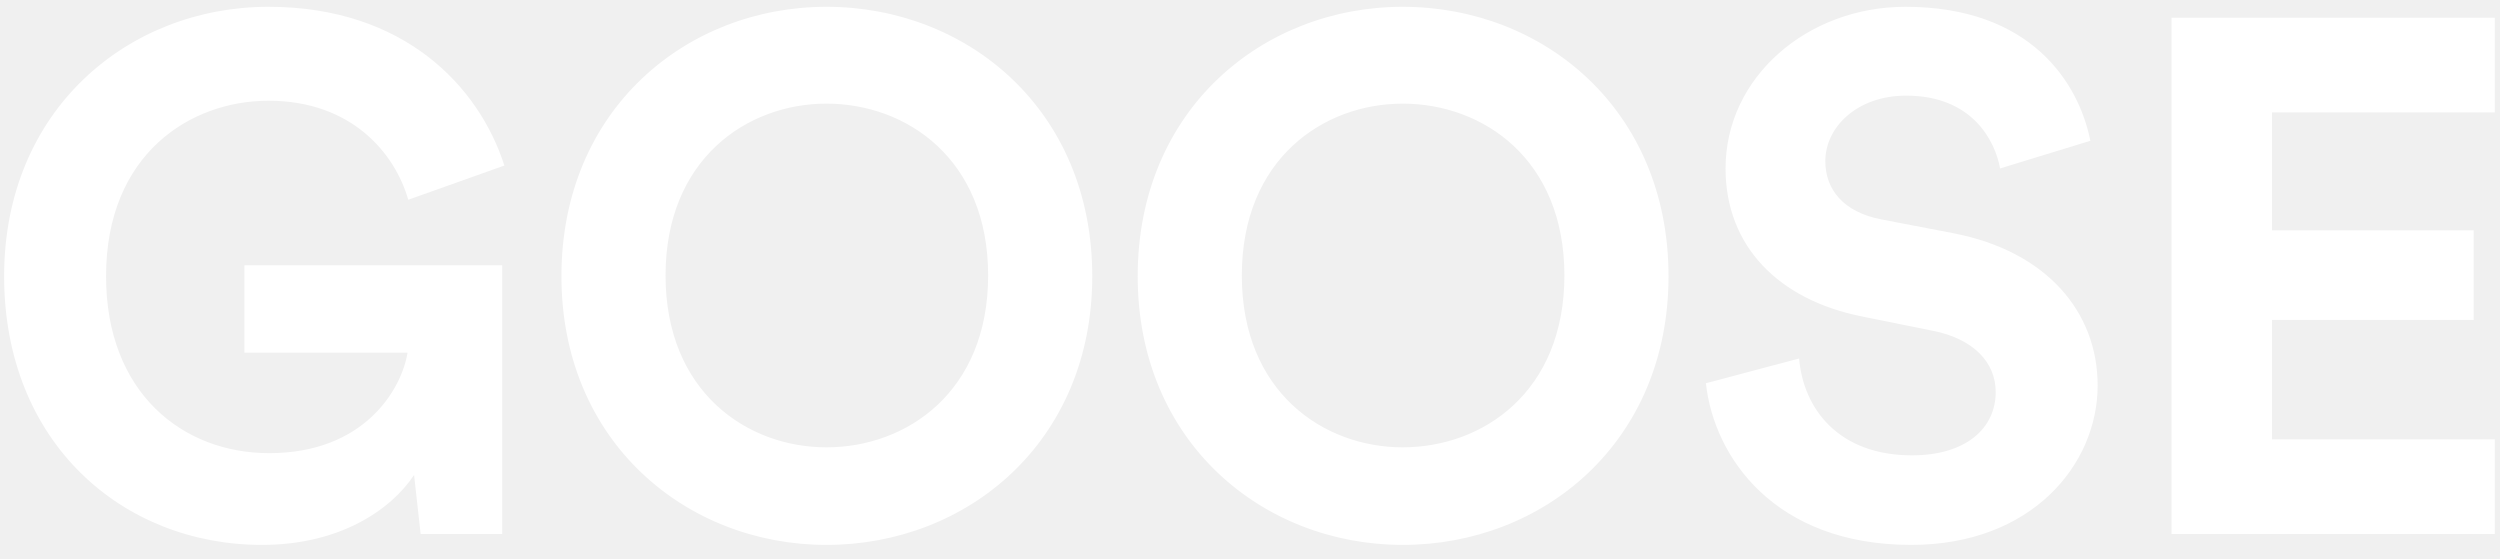
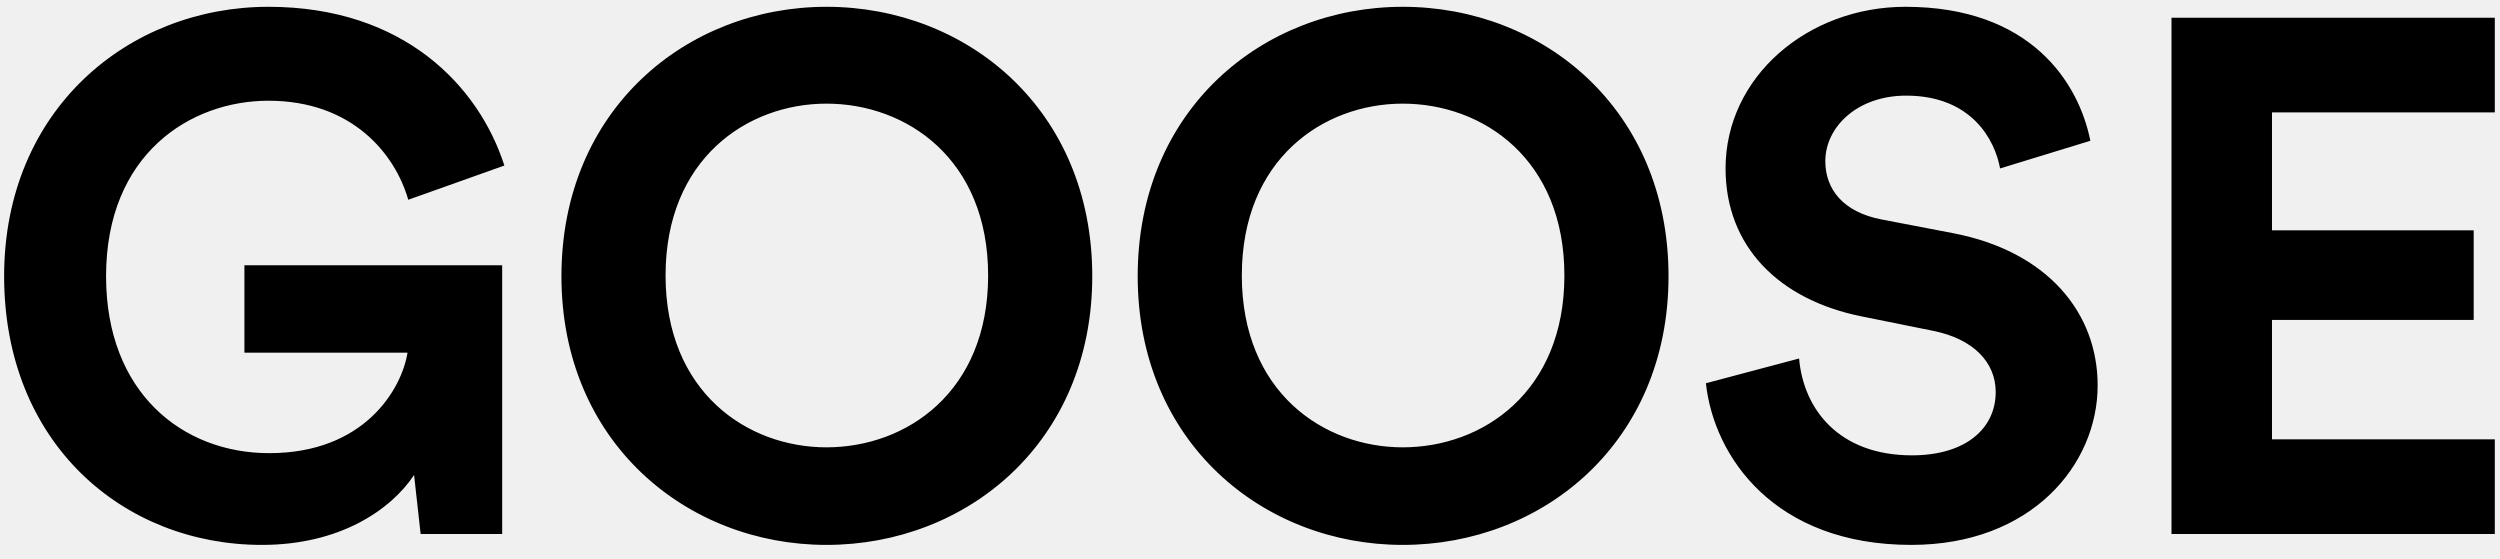
- <svg xmlns="http://www.w3.org/2000/svg" width="103" height="23" viewBox="0 0 103 23">
-   <path fill="#FFF" fill-rule="evenodd" d="M20.69 22h-3.36l-.27-2.43c-.96 1.44-3.06 2.88-6.27 2.88-5.73 0-10.62-4.2-10.62-11.07S5.3.28 11.06.28c5.58 0 8.67 3.27 9.72 6.54l-3.96 1.41c-.54-1.89-2.31-4.08-5.76-4.08-3.21 0-6.69 2.19-6.69 7.23 0 4.8 3.15 7.29 6.72 7.29 3.93 0 5.46-2.64 5.7-4.14h-6.72v-3.6h10.62V22zm6.731-10.65c0 4.8 3.36 7.08 6.63 7.08 3.3 0 6.66-2.28 6.66-7.08 0-4.8-3.36-7.08-6.66-7.08-3.27 0-6.63 2.28-6.63 7.08zm-4.29.03c0-6.87 5.16-11.1 10.92-11.1 5.79 0 10.95 4.23 10.95 11.1 0 6.84-5.16 11.07-10.95 11.07-5.76 0-10.92-4.23-10.92-11.07zm28.032-.03c0 4.8 3.36 7.08 6.63 7.08 3.3 0 6.66-2.28 6.66-7.08 0-4.8-3.36-7.08-6.66-7.08-3.27 0-6.63 2.28-6.63 7.08zm-4.29.03c0-6.87 5.16-11.1 10.92-11.1 5.79 0 10.95 4.23 10.95 11.1 0 6.84-5.16 11.07-10.95 11.07-5.76 0-10.92-4.23-10.92-11.07zm39.25-5.58l-3.72 1.14c-.21-1.17-1.17-3-3.87-3-2.01 0-3.33 1.29-3.33 2.7 0 1.17.75 2.1 2.31 2.4l2.97.57c3.87.75 5.94 3.27 5.94 6.27 0 3.27-2.73 6.57-7.68 6.57-5.64 0-8.13-3.63-8.46-6.66l3.84-1.02c.18 2.1 1.65 3.99 4.65 3.99 2.22 0 3.45-1.11 3.45-2.61 0-1.23-.93-2.19-2.58-2.52l-2.97-.6c-3.39-.69-5.58-2.88-5.58-6.09 0-3.78 3.39-6.66 7.41-6.66 5.16 0 7.14 3.12 7.62 5.52zM102.786 22h-13.32V.73h13.32v3.9h-9.18v4.86h8.31v3.69h-8.31v4.92h9.18V22z" />
+ <svg xmlns="http://www.w3.org/2000/svg" viewBox="0 0 103 23" id="svg-logo">
+   <path fill-rule="evenodd" d="M20.69 22h-3.36l-.27-2.43c-.96 1.44-3.06 2.88-6.27 2.88-5.73 0-10.62-4.2-10.62-11.07S5.3.28 11.06.28c5.58 0 8.67 3.27 9.72 6.54l-3.96 1.41c-.54-1.89-2.31-4.08-5.76-4.08-3.21 0-6.69 2.19-6.69 7.23 0 4.8 3.15 7.29 6.72 7.29 3.93 0 5.46-2.64 5.7-4.14h-6.72v-3.6h10.62V22zm6.731-10.65c0 4.8 3.36 7.08 6.63 7.08 3.3 0 6.66-2.28 6.66-7.08 0-4.8-3.36-7.08-6.66-7.08-3.27 0-6.63 2.28-6.63 7.08zm-4.29.03c0-6.87 5.16-11.1 10.92-11.1 5.79 0 10.95 4.23 10.95 11.1 0 6.84-5.16 11.07-10.95 11.07-5.76 0-10.92-4.23-10.92-11.07zm28.032-.03c0 4.8 3.36 7.08 6.63 7.08 3.3 0 6.66-2.28 6.66-7.08 0-4.8-3.36-7.08-6.66-7.08-3.27 0-6.63 2.28-6.63 7.08zm-4.29.03c0-6.87 5.16-11.1 10.92-11.1 5.79 0 10.95 4.23 10.95 11.1 0 6.84-5.16 11.07-10.95 11.07-5.76 0-10.92-4.23-10.92-11.07zm39.25-5.58l-3.72 1.14c-.21-1.17-1.17-3-3.87-3-2.01 0-3.33 1.29-3.33 2.7 0 1.17.75 2.1 2.31 2.4l2.97.57c3.87.75 5.94 3.27 5.94 6.27 0 3.27-2.73 6.57-7.68 6.57-5.64 0-8.13-3.63-8.46-6.66l3.84-1.02c.18 2.1 1.65 3.99 4.65 3.99 2.22 0 3.45-1.11 3.45-2.61 0-1.23-.93-2.19-2.58-2.52l-2.97-.6c-3.39-.69-5.58-2.88-5.58-6.09 0-3.78 3.39-6.66 7.41-6.66 5.16 0 7.14 3.12 7.62 5.52zM102.786 22h-13.32V.73h13.32v3.9h-9.18v4.86h8.31v3.69h-8.31v4.92h9.18V22z" />
</svg>
